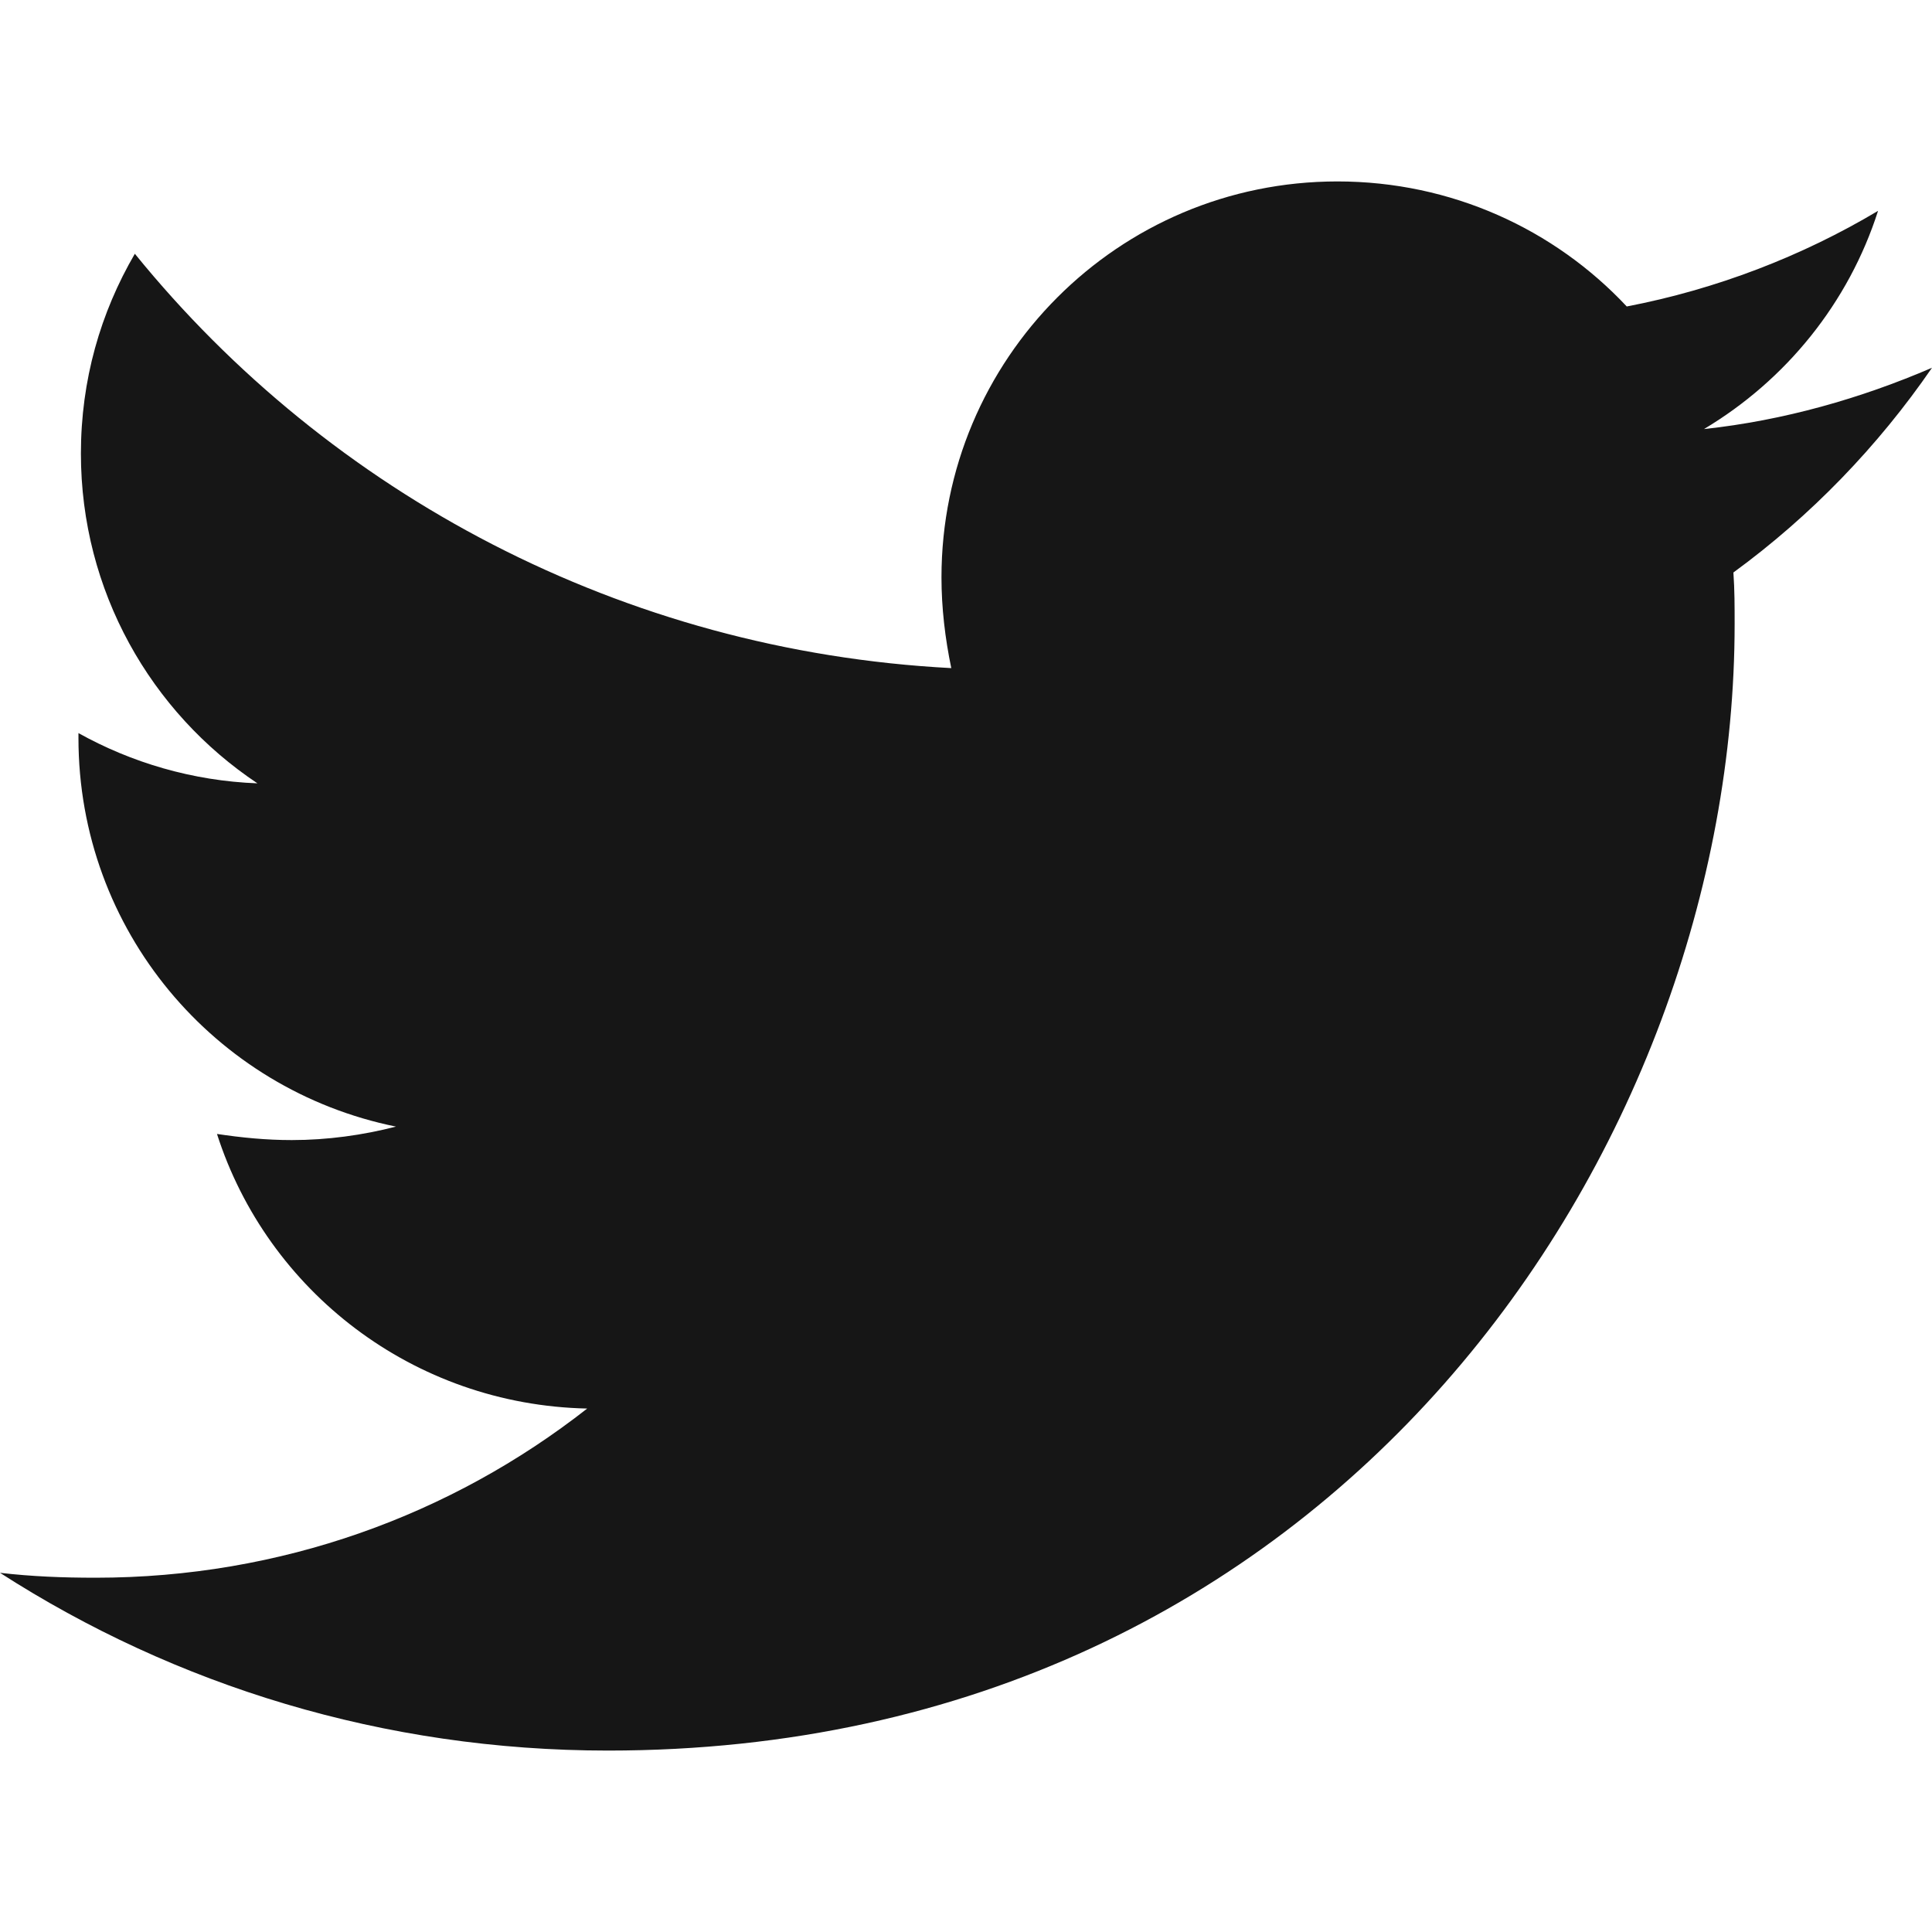
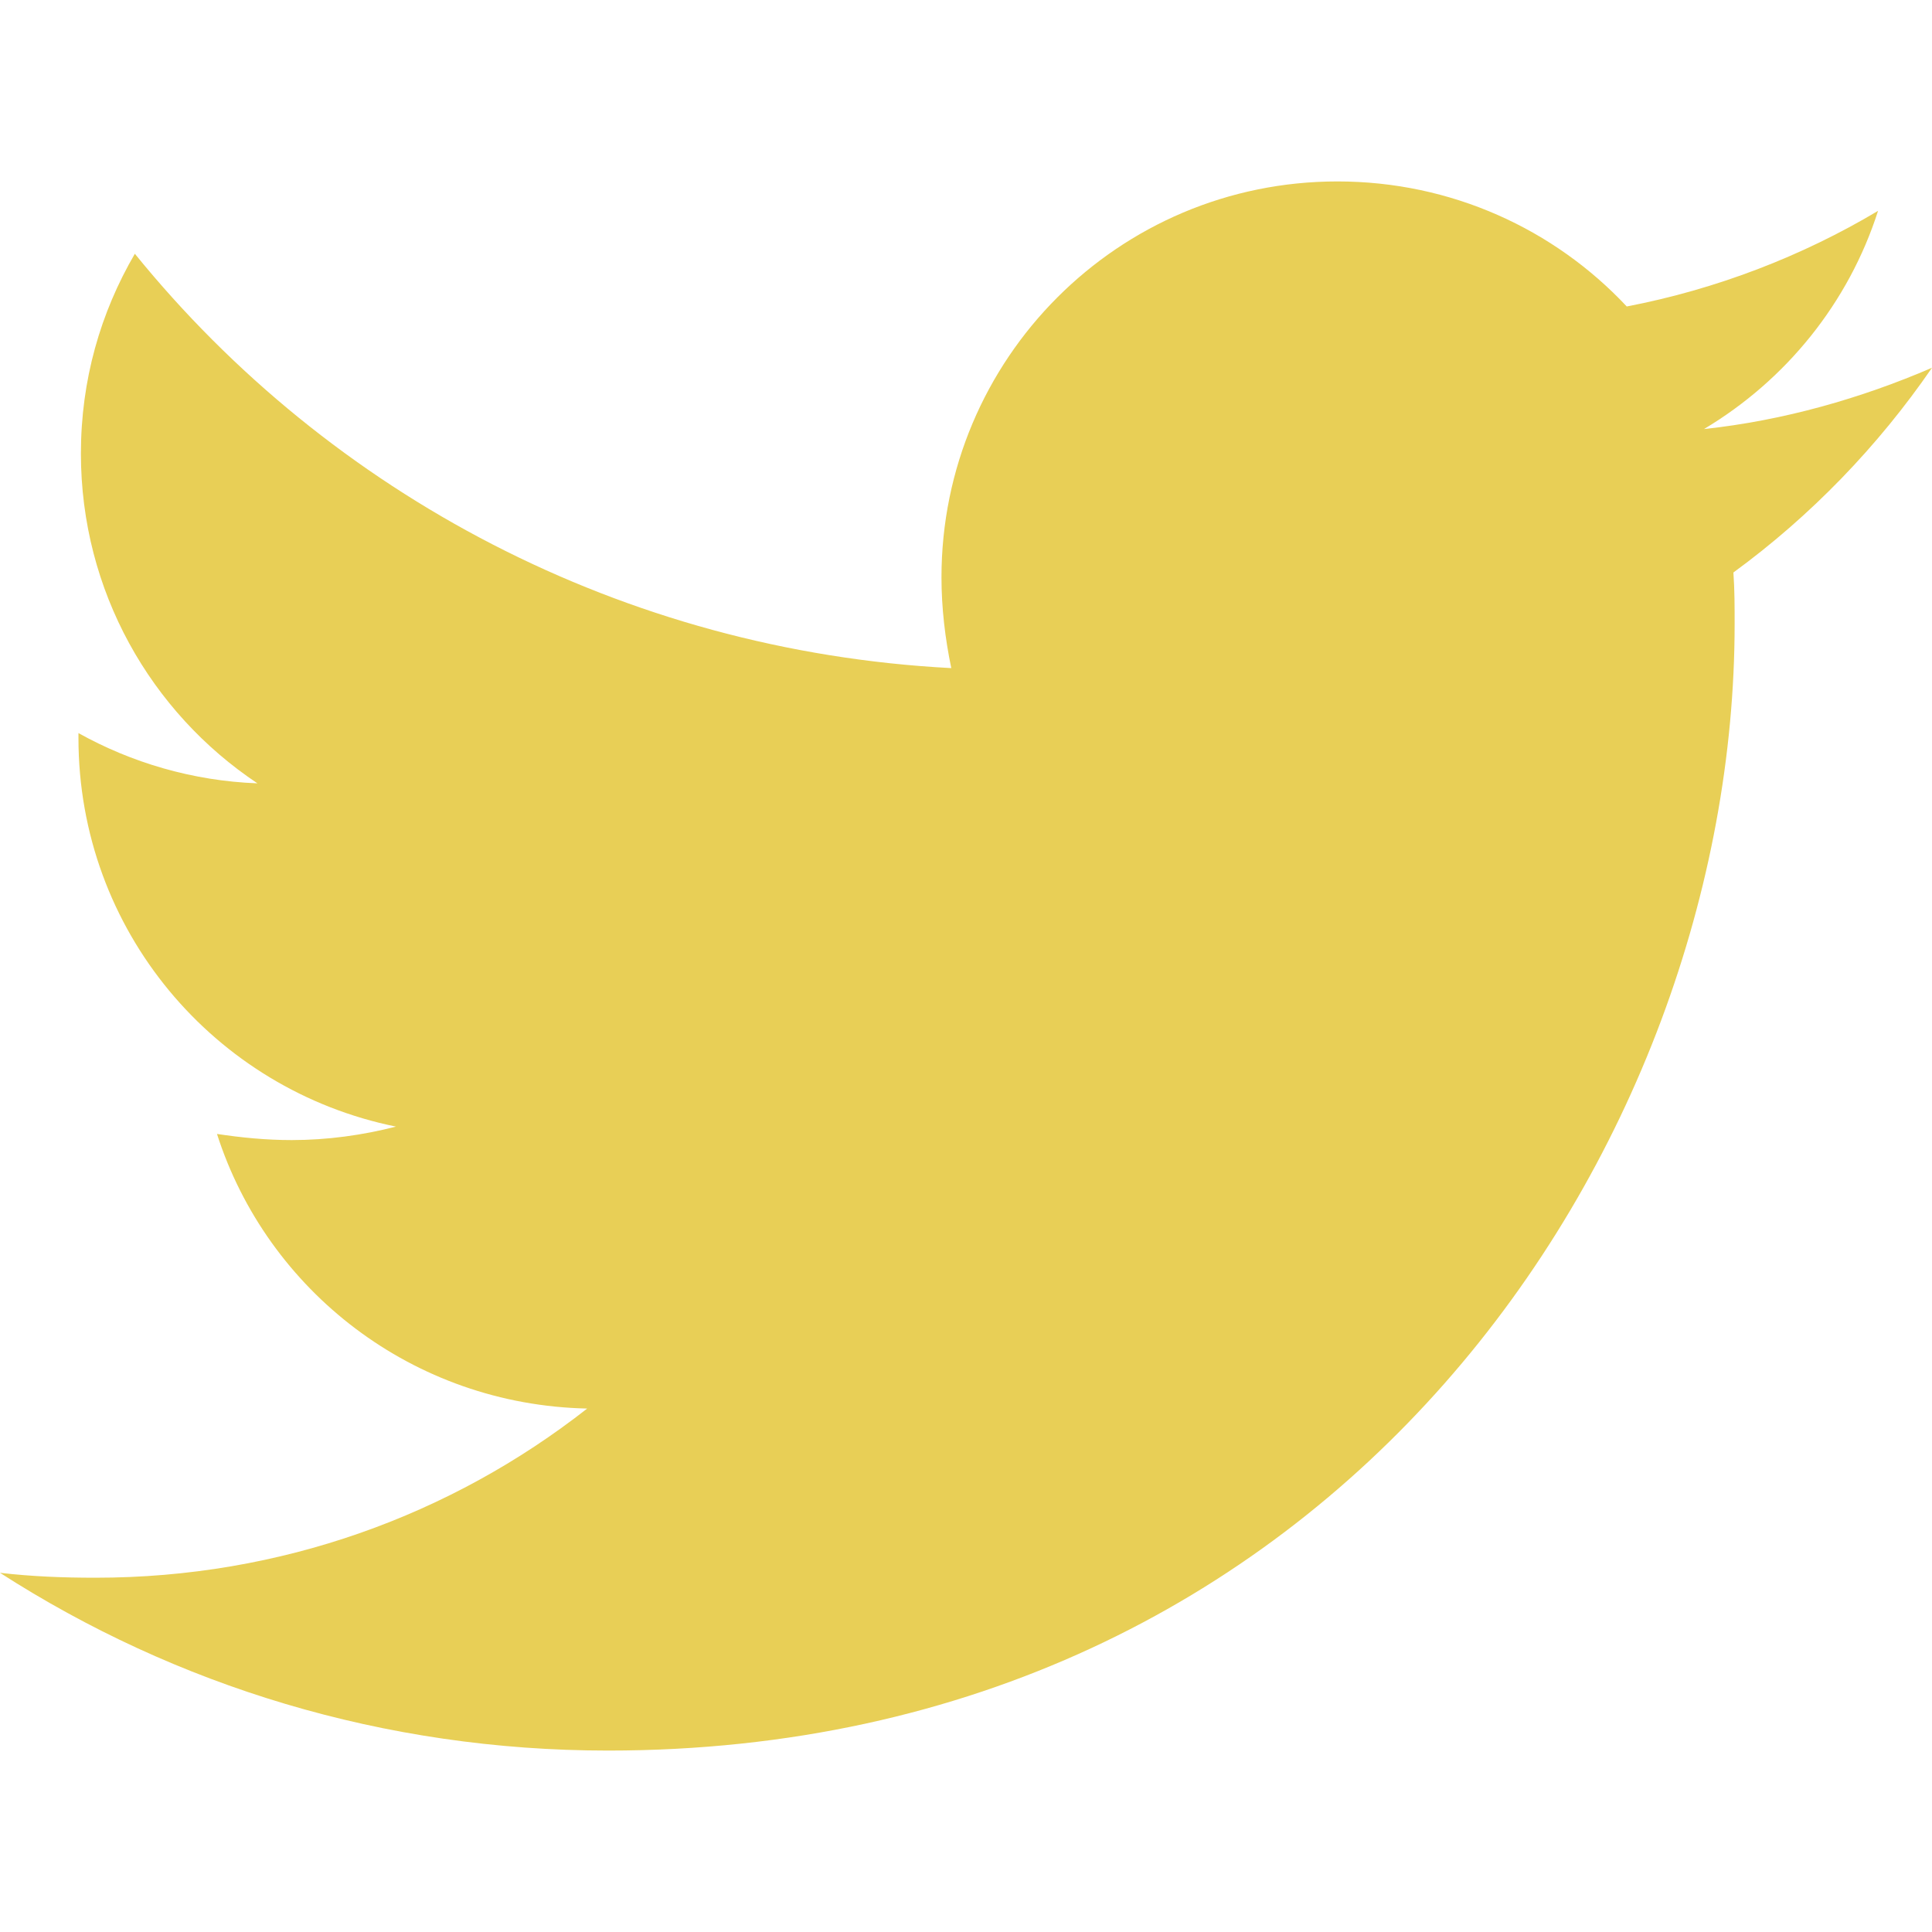
<svg xmlns="http://www.w3.org/2000/svg" aria-hidden="true" focusable="false" data-prefix="fab" data-icon="twitter" role="img" viewBox="0 0 512 512" class="svg-inline--fa fa-twitter fa-w-16 fa-3x">
-   <path fill="#161616" d="M459.37 151.716c.325 4.548.325 9.097.325 13.645 0 138.72-105.583 298.558-298.558 298.558-59.452 0-114.68-17.219-161.137-47.106 8.447.974 16.568 1.299 25.34 1.299 49.055 0 94.213-16.568 130.274-44.832-46.132-.975-84.792-31.188-98.112-72.772 6.498.974 12.995 1.624 19.818 1.624 9.421 0 18.843-1.3 27.614-3.573-48.081-9.747-84.143-51.98-84.143-102.985v-1.299c13.969 7.797 30.214 12.67 47.431 13.319-28.264-18.843-46.781-51.005-46.781-87.391 0-19.492 5.197-37.36 14.294-52.954 51.655 63.675 129.3 105.258 216.365 109.807-1.624-7.797-2.599-15.918-2.599-24.04 0-57.828 46.782-104.934 104.934-104.934 30.213 0 57.502 12.67 76.67 33.137 23.715-4.548 46.456-13.32 66.599-25.34-7.798 24.366-24.366 44.833-46.132 57.827 21.117-2.273 41.584-8.122 60.426-16.243-14.292 20.791-32.161 39.308-52.628 54.253z" class="" />
+   <path fill="#e8cf56" d="M459.37 151.716c.325 4.548.325 9.097.325 13.645 0 138.72-105.583 298.558-298.558 298.558-59.452 0-114.68-17.219-161.137-47.106 8.447.974 16.568 1.299 25.34 1.299 49.055 0 94.213-16.568 130.274-44.832-46.132-.975-84.792-31.188-98.112-72.772 6.498.974 12.995 1.624 19.818 1.624 9.421 0 18.843-1.3 27.614-3.573-48.081-9.747-84.143-51.98-84.143-102.985v-1.299c13.969 7.797 30.214 12.67 47.431 13.319-28.264-18.843-46.781-51.005-46.781-87.391 0-19.492 5.197-37.36 14.294-52.954 51.655 63.675 129.3 105.258 216.365 109.807-1.624-7.797-2.599-15.918-2.599-24.04 0-57.828 46.782-104.934 104.934-104.934 30.213 0 57.502 12.67 76.67 33.137 23.715-4.548 46.456-13.32 66.599-25.34-7.798 24.366-24.366 44.833-46.132 57.827 21.117-2.273 41.584-8.122 60.426-16.243-14.292 20.791-32.161 39.308-52.628 54.253z" class="" />
</svg>
